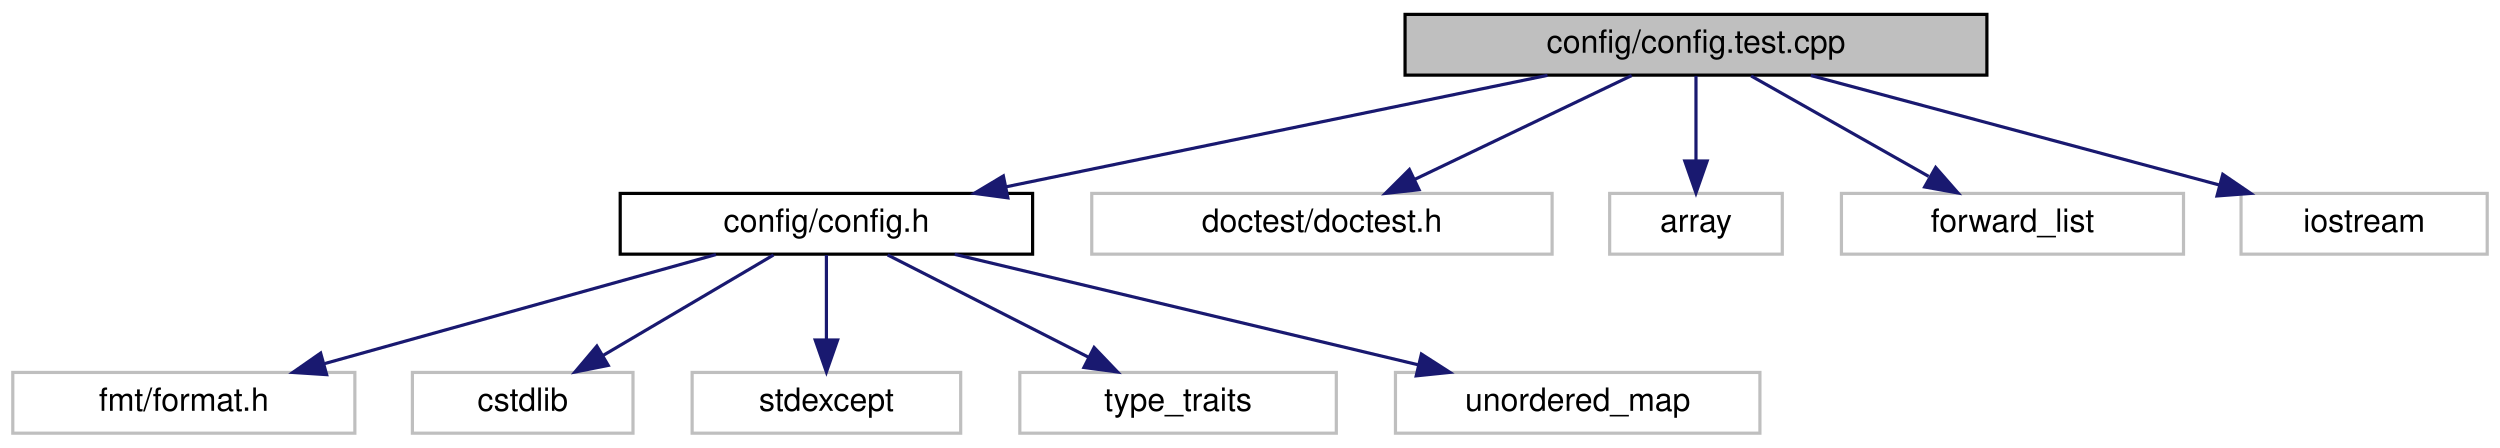
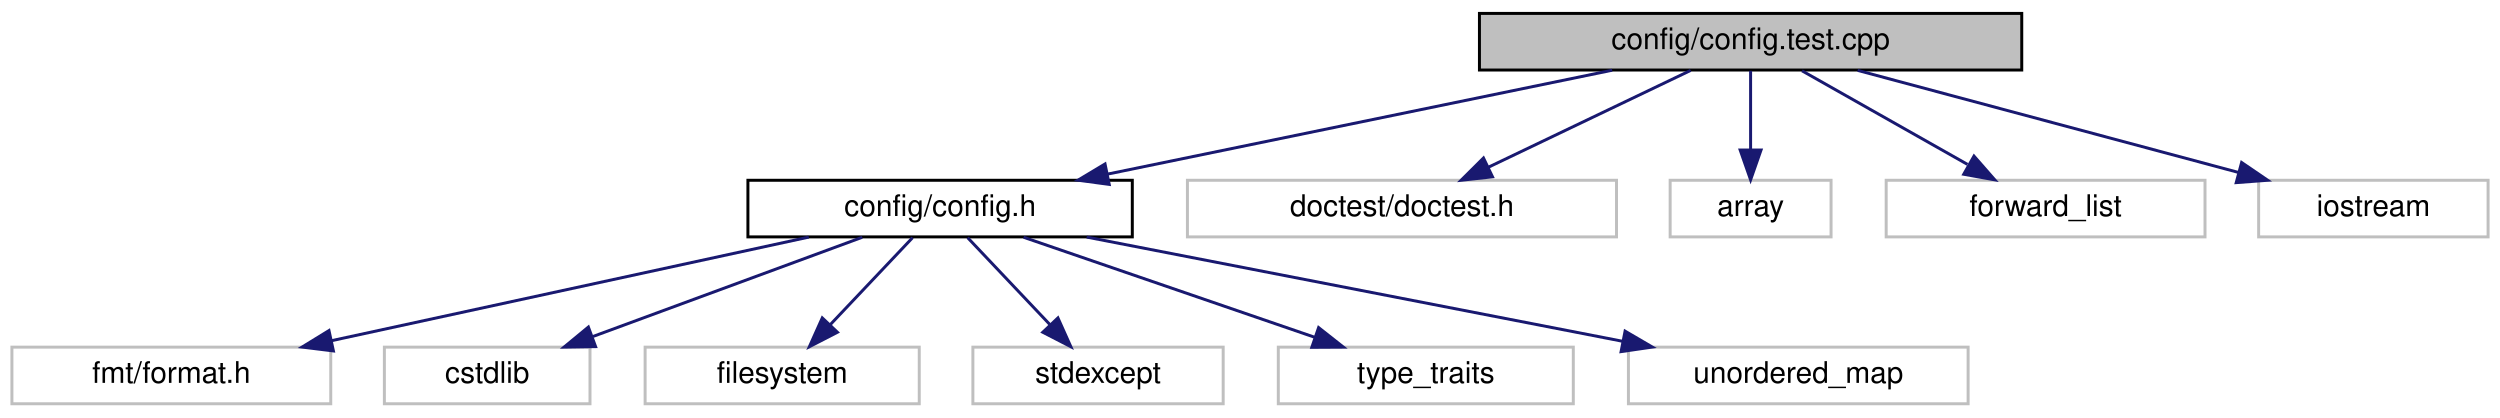
- <svg xmlns="http://www.w3.org/2000/svg" xmlns:xlink="http://www.w3.org/1999/xlink" width="782pt" height="140pt" viewBox="0.00 0.00 782.00 140.00">
+ <svg xmlns="http://www.w3.org/2000/svg" xmlns:xlink="http://www.w3.org/1999/xlink" width="839pt" height="140pt" viewBox="0.00 0.00 839.00 140.00">
  <g id="graph0" class="graph" transform="scale(1 1) rotate(0) translate(4 136)">
    <g id="node1" class="node">
      <g id="a_node1">
        <a xlink:title=" ">
-           <polygon fill="#bfbfbf" stroke="#000000" points="435.5,-112.5 435.5,-131.5 617.5,-131.5 617.5,-112.5 435.5,-112.5" />
-           <text text-anchor="middle" x="526.5" y="-119.5" font-family="Helvetica,sans-Serif" font-size="10.00" fill="#000000">config/config.test.cpp</text>
+           <polygon fill="#bfbfbf" stroke="#000000" points="492.5,-112.5 492.5,-131.5 674.5,-131.5 674.5,-112.5 492.5,-112.5" />
+           <text text-anchor="middle" x="583.5" y="-119.5" font-family="Helvetica,sans-Serif" font-size="10.00" fill="#000000">config/config.test.cpp</text>
        </a>
      </g>
    </g>
    <g id="node2" class="node">
      <g id="a_node2">
        <a xlink:href="config_8h.html" target="_top" xlink:title=" ">
-           <polygon fill="none" stroke="#000000" points="190,-56.5 190,-75.5 319,-75.5 319,-56.5 190,-56.5" />
-           <text text-anchor="middle" x="254.5" y="-63.5" font-family="Helvetica,sans-Serif" font-size="10.00" fill="#000000">config/config.h</text>
+           <polygon fill="none" stroke="#000000" points="247,-56.5 247,-75.5 376,-75.5 376,-56.5 247,-56.5" />
+           <text text-anchor="middle" x="311.5" y="-63.5" font-family="Helvetica,sans-Serif" font-size="10.00" fill="#000000">config/config.h</text>
        </a>
      </g>
    </g>
    <g id="edge1" class="edge">
-       <path fill="none" stroke="#191970" d="M480.051,-112.437C433.207,-102.793 360.846,-87.895 310.774,-77.586" />
-       <polygon fill="#191970" stroke="#191970" points="311.258,-74.112 300.758,-75.524 309.847,-80.968 311.258,-74.112" />
-     </g>
-     <g id="node8" class="node">
-       <g id="a_node8">
-         <a xlink:title=" ">
-           <polygon fill="none" stroke="#bfbfbf" points="337.5,-56.5 337.5,-75.5 481.5,-75.5 481.5,-56.5 337.5,-56.5" />
-           <text text-anchor="middle" x="409.5" y="-63.5" font-family="Helvetica,sans-Serif" font-size="10.00" fill="#000000">doctest/doctest.h</text>
-         </a>
-       </g>
-     </g>
-     <g id="edge7" class="edge">
-       <path fill="none" stroke="#191970" d="M506.387,-112.373C487.69,-103.424 459.626,-89.992 438.507,-79.883" />
-       <polygon fill="#191970" stroke="#191970" points="439.882,-76.661 429.351,-75.501 436.86,-82.975 439.882,-76.661" />
+       <path fill="none" stroke="#191970" d="M537.051,-112.437C490.207,-102.793 417.846,-87.895 367.774,-77.586" />
+       <polygon fill="#191970" stroke="#191970" points="368.258,-74.112 357.758,-75.524 366.847,-80.968 368.258,-74.112" />
    </g>
    <g id="node9" class="node">
      <g id="a_node9">
        <a xlink:title=" ">
-           <polygon fill="none" stroke="#bfbfbf" points="499.5,-56.5 499.5,-75.5 553.5,-75.5 553.5,-56.5 499.5,-56.5" />
-           <text text-anchor="middle" x="526.5" y="-63.5" font-family="Helvetica,sans-Serif" font-size="10.00" fill="#000000">array</text>
+           <polygon fill="none" stroke="#bfbfbf" points="394.5,-56.5 394.5,-75.5 538.5,-75.5 538.5,-56.5 394.5,-56.5" />
+           <text text-anchor="middle" x="466.5" y="-63.5" font-family="Helvetica,sans-Serif" font-size="10.00" fill="#000000">doctest/doctest.h</text>
        </a>
      </g>
    </g>
    <g id="edge8" class="edge">
-       <path fill="none" stroke="#191970" d="M526.5,-112.246C526.5,-104.938 526.5,-94.694 526.5,-85.705" />
-       <polygon fill="#191970" stroke="#191970" points="530,-85.643 526.5,-75.643 523,-85.643 530,-85.643" />
+       <path fill="none" stroke="#191970" d="M563.387,-112.373C544.69,-103.424 516.626,-89.992 495.507,-79.883" />
+       <polygon fill="#191970" stroke="#191970" points="496.882,-76.661 486.351,-75.501 493.86,-82.975 496.882,-76.661" />
    </g>
    <g id="node10" class="node">
      <g id="a_node10">
        <a xlink:title=" ">
-           <polygon fill="none" stroke="#bfbfbf" points="572,-56.5 572,-75.5 679,-75.5 679,-56.5 572,-56.5" />
-           <text text-anchor="middle" x="625.5" y="-63.5" font-family="Helvetica,sans-Serif" font-size="10.00" fill="#000000">forward_list</text>
+           <polygon fill="none" stroke="#bfbfbf" points="556.5,-56.5 556.5,-75.5 610.5,-75.5 610.5,-56.5 556.5,-56.5" />
+           <text text-anchor="middle" x="583.5" y="-63.5" font-family="Helvetica,sans-Serif" font-size="10.00" fill="#000000">array</text>
        </a>
      </g>
    </g>
    <g id="edge9" class="edge">
-       <path fill="none" stroke="#191970" d="M543.745,-112.246C559.076,-103.573 581.72,-90.764 599.292,-80.825" />
-       <polygon fill="#191970" stroke="#191970" points="601.472,-83.613 608.453,-75.643 598.026,-77.52 601.472,-83.613" />
+       <path fill="none" stroke="#191970" d="M583.5,-112.246C583.5,-104.938 583.5,-94.694 583.5,-85.705" />
+       <polygon fill="#191970" stroke="#191970" points="587,-85.643 583.5,-75.643 580,-85.643 587,-85.643" />
    </g>
    <g id="node11" class="node">
      <g id="a_node11">
        <a xlink:title=" ">
-           <polygon fill="none" stroke="#bfbfbf" points="697,-56.5 697,-75.5 774,-75.5 774,-56.5 697,-56.5" />
-           <text text-anchor="middle" x="735.5" y="-63.5" font-family="Helvetica,sans-Serif" font-size="10.00" fill="#000000">iostream</text>
+           <polygon fill="none" stroke="#bfbfbf" points="629,-56.5 629,-75.5 736,-75.5 736,-56.5 629,-56.5" />
+           <text text-anchor="middle" x="682.5" y="-63.5" font-family="Helvetica,sans-Serif" font-size="10.00" fill="#000000">forward_list</text>
        </a>
      </g>
    </g>
    <g id="edge10" class="edge">
-       <path fill="none" stroke="#191970" d="M562.428,-112.373C597.784,-102.9 651.888,-88.403 690.179,-78.144" />
-       <polygon fill="#191970" stroke="#191970" points="691.287,-81.47 700.04,-75.501 689.475,-74.709 691.287,-81.47" />
+       <path fill="none" stroke="#191970" d="M600.745,-112.246C616.076,-103.573 638.72,-90.764 656.292,-80.825" />
+       <polygon fill="#191970" stroke="#191970" points="658.472,-83.613 665.453,-75.643 655.026,-77.52 658.472,-83.613" />
+     </g>
+     <g id="node12" class="node">
+       <g id="a_node12">
+         <a xlink:title=" ">
+           <polygon fill="none" stroke="#bfbfbf" points="754,-56.5 754,-75.5 831,-75.5 831,-56.5 754,-56.5" />
+           <text text-anchor="middle" x="792.5" y="-63.5" font-family="Helvetica,sans-Serif" font-size="10.00" fill="#000000">iostream</text>
+         </a>
+       </g>
+     </g>
+     <g id="edge11" class="edge">
+       <path fill="none" stroke="#191970" d="M619.428,-112.373C654.784,-102.9 708.888,-88.403 747.179,-78.144" />
+       <polygon fill="#191970" stroke="#191970" points="748.287,-81.47 757.04,-75.501 746.475,-74.709 748.287,-81.47" />
    </g>
    <g id="node3" class="node">
      <g id="a_node3">
        <a xlink:title=" ">
          <polygon fill="none" stroke="#bfbfbf" points="0,-.5 0,-19.5 107,-19.5 107,-.5 0,-.5" />
          <text text-anchor="middle" x="53.5" y="-7.5" font-family="Helvetica,sans-Serif" font-size="10.00" fill="#000000">fmt/format.h</text>
        </a>
      </g>
    </g>
    <g id="edge2" class="edge">
-       <path fill="none" stroke="#191970" d="M219.947,-56.373C186.09,-46.94 134.354,-32.526 97.557,-22.275" />
-       <polygon fill="#191970" stroke="#191970" points="98.175,-18.814 87.602,-19.501 96.296,-25.557 98.175,-18.814" />
+       <path fill="none" stroke="#191970" d="M267.441,-56.437C223.101,-46.813 154.659,-31.957 107.175,-21.65" />
+       <polygon fill="#191970" stroke="#191970" points="107.892,-18.224 97.377,-19.524 106.407,-25.065 107.892,-18.224" />
    </g>
    <g id="node4" class="node">
      <g id="a_node4">
        <a xlink:title=" ">
          <polygon fill="none" stroke="#bfbfbf" points="125,-.5 125,-19.5 194,-19.5 194,-.5 125,-.5" />
          <text text-anchor="middle" x="159.5" y="-7.5" font-family="Helvetica,sans-Serif" font-size="10.00" fill="#000000">cstdlib</text>
        </a>
      </g>
    </g>
    <g id="edge3" class="edge">
-       <path fill="none" stroke="#191970" d="M237.952,-56.245C223.24,-47.573 201.511,-34.764 184.649,-24.825" />
-       <polygon fill="#191970" stroke="#191970" points="186.25,-21.706 175.858,-19.643 182.695,-27.736 186.25,-21.706" />
+       <path fill="none" stroke="#191970" d="M285.37,-56.373C260.423,-47.182 222.641,-33.262 194.979,-23.071" />
+       <polygon fill="#191970" stroke="#191970" points="195.882,-19.674 185.289,-19.501 193.462,-26.242 195.882,-19.674" />
    </g>
    <g id="node5" class="node">
      <g id="a_node5">
        <a xlink:title=" ">
-           <polygon fill="none" stroke="#bfbfbf" points="212.5,-.5 212.5,-19.5 296.5,-19.5 296.5,-.5 212.5,-.5" />
-           <text text-anchor="middle" x="254.5" y="-7.5" font-family="Helvetica,sans-Serif" font-size="10.00" fill="#000000">stdexcept</text>
+           <polygon fill="none" stroke="#bfbfbf" points="212.5,-.5 212.5,-19.5 304.5,-19.5 304.5,-.5 212.5,-.5" />
+           <text text-anchor="middle" x="258.5" y="-7.5" font-family="Helvetica,sans-Serif" font-size="10.00" fill="#000000">filesystem</text>
        </a>
      </g>
    </g>
    <g id="edge4" class="edge">
-       <path fill="none" stroke="#191970" d="M254.5,-56.245C254.5,-48.938 254.5,-38.694 254.5,-29.705" />
-       <polygon fill="#191970" stroke="#191970" points="258,-29.643 254.5,-19.643 251,-29.643 258,-29.643" />
+       <path fill="none" stroke="#191970" d="M302.268,-56.245C294.668,-48.215 283.712,-36.639 274.663,-27.078" />
+       <polygon fill="#191970" stroke="#191970" points="277.042,-24.5 267.626,-19.643 271.958,-29.311 277.042,-24.5" />
    </g>
    <g id="node6" class="node">
      <g id="a_node6">
        <a xlink:title=" ">
-           <polygon fill="none" stroke="#bfbfbf" points="315,-.5 315,-19.5 414,-19.5 414,-.5 315,-.5" />
-           <text text-anchor="middle" x="364.5" y="-7.5" font-family="Helvetica,sans-Serif" font-size="10.00" fill="#000000">type_traits</text>
+           <polygon fill="none" stroke="#bfbfbf" points="322.5,-.5 322.5,-19.5 406.5,-19.5 406.5,-.5 322.5,-.5" />
+           <text text-anchor="middle" x="364.5" y="-7.5" font-family="Helvetica,sans-Serif" font-size="10.00" fill="#000000">stdexcept</text>
        </a>
      </g>
    </g>
    <g id="edge5" class="edge">
-       <path fill="none" stroke="#191970" d="M273.661,-56.245C291.011,-47.413 316.79,-34.289 336.458,-24.276" />
-       <polygon fill="#191970" stroke="#191970" points="338.235,-27.299 345.559,-19.643 335.06,-21.061 338.235,-27.299" />
+       <path fill="none" stroke="#191970" d="M320.732,-56.245C328.332,-48.215 339.288,-36.639 348.337,-27.078" />
+       <polygon fill="#191970" stroke="#191970" points="351.042,-29.311 355.374,-19.643 345.958,-24.5 351.042,-29.311" />
    </g>
    <g id="node7" class="node">
      <g id="a_node7">
        <a xlink:title=" ">
-           <polygon fill="none" stroke="#bfbfbf" points="432.5,-.5 432.5,-19.5 546.5,-19.5 546.5,-.5 432.5,-.5" />
-           <text text-anchor="middle" x="489.5" y="-7.5" font-family="Helvetica,sans-Serif" font-size="10.00" fill="#000000">unordered_map</text>
+           <polygon fill="none" stroke="#bfbfbf" points="425,-.5 425,-19.5 524,-19.5 524,-.5 425,-.5" />
+           <text text-anchor="middle" x="474.5" y="-7.5" font-family="Helvetica,sans-Serif" font-size="10.00" fill="#000000">type_traits</text>
        </a>
      </g>
    </g>
    <g id="edge6" class="edge">
-       <path fill="none" stroke="#191970" d="M294.631,-56.437C334.765,-46.873 396.577,-32.143 439.793,-21.845" />
-       <polygon fill="#191970" stroke="#191970" points="440.618,-25.247 449.535,-19.524 438.996,-18.437 440.618,-25.247" />
+       <path fill="none" stroke="#191970" d="M339.521,-56.373C366.508,-47.102 407.502,-33.018 437.231,-22.804" />
+       <polygon fill="#191970" stroke="#191970" points="438.525,-26.061 446.845,-19.501 436.25,-19.44 438.525,-26.061" />
+     </g>
+     <g id="node8" class="node">
+       <g id="a_node8">
+         <a xlink:title=" ">
+           <polygon fill="none" stroke="#bfbfbf" points="542.5,-.5 542.5,-19.5 656.5,-19.5 656.5,-.5 542.5,-.5" />
+           <text text-anchor="middle" x="599.5" y="-7.5" font-family="Helvetica,sans-Serif" font-size="10.00" fill="#000000">unordered_map</text>
+         </a>
+       </g>
+     </g>
+     <g id="edge7" class="edge">
+       <path fill="none" stroke="#191970" d="M360.682,-56.437C410.488,-46.752 487.538,-31.77 540.579,-21.457" />
+       <polygon fill="#191970" stroke="#191970" points="541.373,-24.868 550.521,-19.524 540.037,-17.997 541.373,-24.868" />
    </g>
  </g>
</svg>
